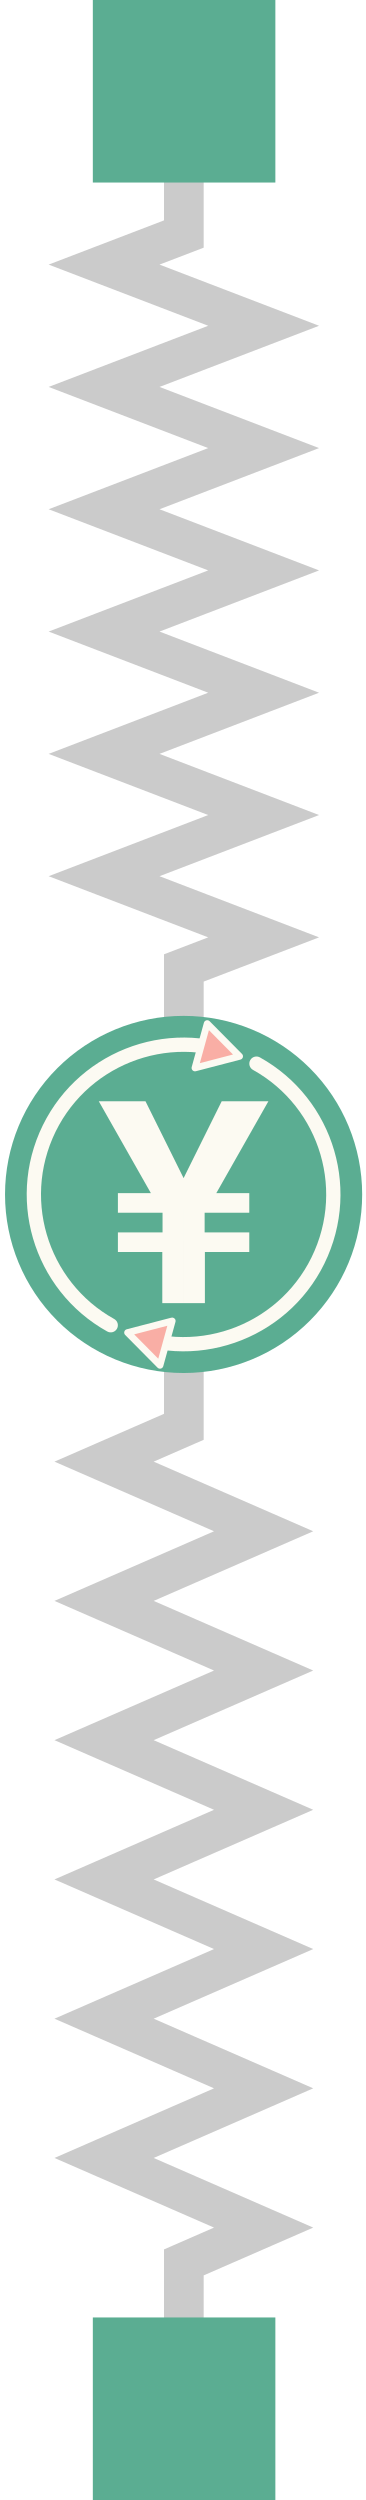
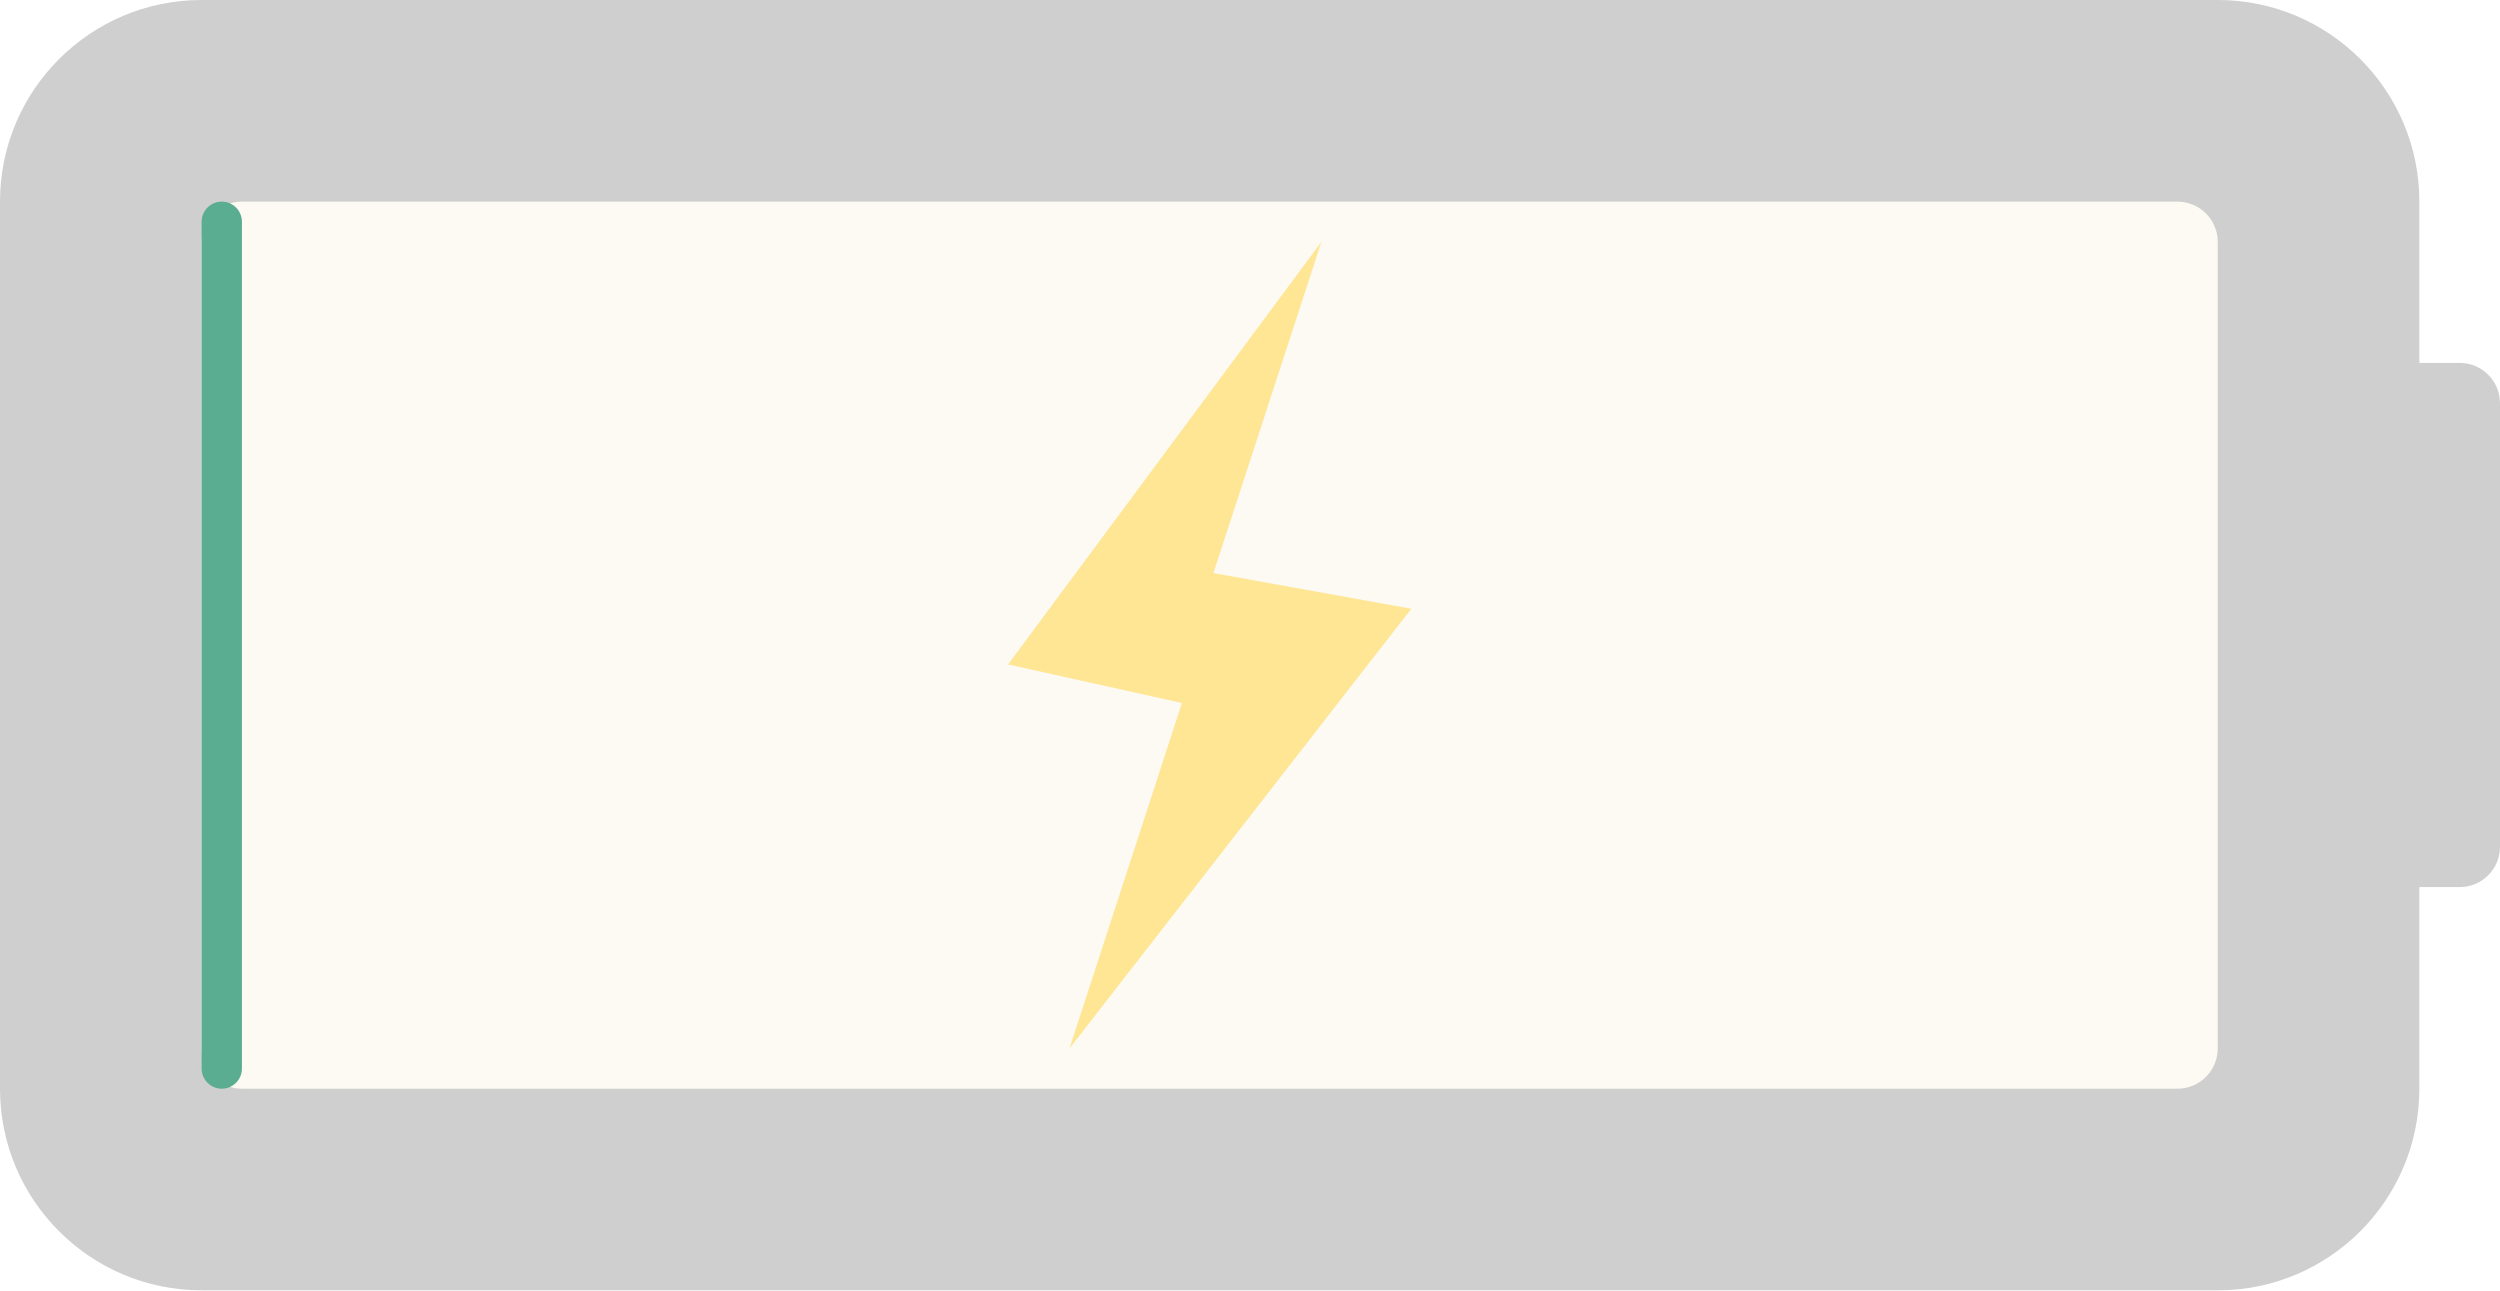
- <svg xmlns="http://www.w3.org/2000/svg" width="46" height="315" viewBox="0 0 46 315" fill="none">
-   <path d="M23.163 25.383V29.487L13.112 33.34L33.215 41.047L13.112 48.753L33.215 56.459L13.112 64.165L33.215 71.871L13.112 79.577L33.215 87.283L13.112 94.989L33.215 102.696L13.112 110.402L33.215 118.108L23.163 121.961V126.065" stroke="#CBCBCB" stroke-width="5" stroke-linecap="square" />
-   <path d="M23.163 175.107V179.779L13.112 184.166L33.215 192.94L13.112 201.713L33.215 210.487L13.112 219.261L33.215 228.034L13.112 236.808L33.215 245.582L13.112 254.355L33.215 263.129L13.112 271.903L33.215 280.676L23.163 285.063V289.736" stroke="#CBCBCB" stroke-width="5" stroke-linecap="square" />
-   <path d="M45.633 150.5C45.633 156.467 43.262 162.19 39.043 166.41C34.823 170.629 29.1 173 23.133 173C17.165 173 11.442 170.629 7.223 166.41C3.003 162.19 0.633 156.467 0.633 150.5C0.633 144.533 3.003 138.81 7.223 134.59C11.442 130.371 17.165 128 23.133 128C29.1 128 34.823 130.371 39.043 134.59C43.262 138.81 45.633 144.533 45.633 150.5Z" fill="#5BAD92" />
-   <path d="M32.066 133.154C31.836 133.219 31.642 133.373 31.526 133.582C31.41 133.79 31.382 134.037 31.448 134.266C31.513 134.496 31.667 134.69 31.876 134.806C32.407 135.1 32.917 135.419 33.407 135.76C33.897 136.101 34.366 136.463 34.813 136.846C35.261 137.229 35.687 137.631 36.091 138.052C36.495 138.473 36.876 138.911 37.235 139.366C37.593 139.821 37.928 140.293 38.24 140.778C38.552 141.263 38.839 141.763 39.102 142.274C39.365 142.786 39.604 143.31 39.817 143.844C40.03 144.378 40.217 144.922 40.379 145.474C40.54 146.026 40.675 146.587 40.783 147.153C40.891 147.72 40.972 148.292 41.025 148.869C41.078 149.446 41.103 150.027 41.1 150.61C41.097 151.194 41.065 151.779 41.004 152.365C40.942 152.95 40.852 153.536 40.731 154.12C40.61 154.705 40.459 155.287 40.277 155.867C40.095 156.446 39.882 157.022 39.636 157.592C39.392 158.162 39.12 158.713 38.826 159.244C38.531 159.775 38.212 160.285 37.871 160.775C37.531 161.265 37.168 161.734 36.786 162.181C36.786 162.181 36.786 162.182 36.786 162.182C36.403 162.629 36 163.055 35.58 163.459C35.159 163.863 34.72 164.244 34.265 164.603C33.81 164.961 33.339 165.297 32.854 165.608C32.368 165.92 31.869 166.208 31.357 166.471C30.846 166.734 30.322 166.973 29.788 167.186C29.254 167.399 28.71 167.586 28.158 167.748C27.606 167.909 27.045 168.044 26.479 168.152C25.912 168.26 25.34 168.341 24.763 168.394C24.186 168.447 23.605 168.472 23.022 168.469C22.439 168.466 21.854 168.434 21.268 168.372C20.682 168.311 20.096 168.22 19.512 168.1C18.928 167.979 18.345 167.828 17.766 167.646C17.654 167.61 17.535 167.597 17.417 167.608C17.299 167.618 17.185 167.652 17.08 167.706C16.975 167.761 16.882 167.836 16.806 167.926C16.73 168.017 16.673 168.122 16.638 168.234C16.602 168.347 16.589 168.466 16.6 168.583C16.61 168.701 16.644 168.816 16.698 168.92C16.753 169.025 16.828 169.118 16.918 169.194C17.009 169.27 17.114 169.327 17.226 169.363C17.863 169.563 18.504 169.729 19.148 169.862C19.791 169.995 20.436 170.095 21.081 170.163C21.725 170.23 22.37 170.265 23.012 170.269C23.654 170.273 24.293 170.245 24.928 170.186C25.563 170.128 26.193 170.039 26.816 169.92C27.439 169.801 28.055 169.653 28.663 169.475C29.27 169.298 29.868 169.092 30.455 168.857C31.042 168.623 31.618 168.361 32.181 168.072C32.743 167.782 33.293 167.466 33.826 167.123C34.36 166.78 34.878 166.411 35.379 166.017C35.88 165.622 36.363 165.202 36.826 164.758C37.289 164.313 37.733 163.844 38.154 163.351C38.575 162.858 38.974 162.342 39.349 161.803C39.724 161.264 40.075 160.702 40.399 160.118C40.723 159.534 41.021 158.929 41.29 158.302C41.559 157.676 41.793 157.043 41.994 156.406C42.194 155.77 42.36 155.128 42.493 154.485C42.626 153.842 42.726 153.197 42.794 152.552C42.794 152.552 42.794 152.552 42.794 152.552C42.861 151.907 42.896 151.262 42.9 150.62C42.904 149.978 42.876 149.339 42.817 148.704C42.759 148.069 42.67 147.439 42.551 146.816C42.432 146.193 42.284 145.577 42.107 144.97C41.929 144.362 41.723 143.764 41.489 143.177C41.255 142.59 40.993 142.014 40.703 141.451C40.414 140.889 40.097 140.339 39.755 139.805C39.412 139.272 39.043 138.753 38.648 138.253C38.254 137.752 37.834 137.269 37.389 136.806C36.945 136.342 36.476 135.899 35.983 135.478C35.49 135.056 34.974 134.657 34.435 134.282C33.895 133.907 33.334 133.556 32.75 133.232C32.541 133.116 32.295 133.088 32.066 133.154V133.154Z" fill="#FCFAF2" />
-   <path d="M23.253 130.731C22.611 130.728 21.972 130.756 21.337 130.814C20.703 130.872 20.073 130.961 19.449 131.08C18.826 131.199 18.21 131.348 17.603 131.525C16.995 131.702 16.397 131.909 15.81 132.143C15.223 132.377 14.647 132.639 14.085 132.928C13.522 133.218 12.973 133.534 12.439 133.877C11.905 134.22 11.387 134.589 10.886 134.983C10.386 135.378 9.903 135.798 9.439 136.243C8.976 136.687 8.533 137.156 8.111 137.649C7.69 138.142 7.291 138.658 6.916 139.197C6.541 139.737 6.19 140.299 5.866 140.883C5.542 141.466 5.244 142.072 4.975 142.698C4.706 143.324 4.472 143.957 4.272 144.594C4.071 145.231 3.905 145.872 3.772 146.515C3.639 147.158 3.539 147.803 3.472 148.448C3.404 149.093 3.369 149.738 3.365 150.38C3.362 151.022 3.39 151.661 3.448 152.296C3.506 152.931 3.595 153.561 3.714 154.184C3.833 154.807 3.981 155.424 4.159 156.031C4.336 156.638 4.542 157.236 4.777 157.823C5.011 158.41 5.273 158.986 5.562 159.549C5.851 160.112 6.168 160.661 6.511 161.195C6.853 161.729 7.222 162.247 7.617 162.748C8.011 163.248 8.431 163.731 8.876 164.195C9.32 164.658 9.789 165.101 10.282 165.522C10.775 165.944 11.291 166.343 11.831 166.718C12.37 167.093 12.932 167.444 13.515 167.768C13.724 167.884 13.97 167.912 14.2 167.847C14.429 167.781 14.623 167.627 14.739 167.418C14.855 167.21 14.883 166.964 14.818 166.734C14.752 166.505 14.598 166.311 14.39 166.195C13.859 165.9 13.348 165.581 12.858 165.24C12.369 164.9 11.899 164.537 11.452 164.155C11.004 163.772 10.578 163.369 10.175 162.948C9.771 162.528 9.389 162.089 9.031 161.634C8.672 161.179 8.337 160.707 8.025 160.222C7.714 159.737 7.426 159.237 7.163 158.726C6.9 158.214 6.661 157.69 6.448 157.157C6.235 156.623 6.048 156.078 5.887 155.526C5.725 154.974 5.59 154.414 5.482 153.847C5.374 153.281 5.294 152.708 5.241 152.131C5.187 151.554 5.162 150.973 5.165 150.39C5.169 149.807 5.2 149.221 5.262 148.636C5.323 148.05 5.414 147.464 5.535 146.88C5.655 146.296 5.807 145.713 5.989 145.134C6.171 144.554 6.384 143.979 6.629 143.408C6.874 142.838 7.145 142.287 7.44 141.756C7.734 141.226 8.053 140.715 8.394 140.225C8.735 139.735 9.097 139.266 9.48 138.819C9.862 138.371 10.265 137.945 10.686 137.541C11.107 137.137 11.545 136.756 12 136.397C12.455 136.039 12.926 135.703 13.412 135.392C13.897 135.08 14.396 134.792 14.908 134.529C15.42 134.266 15.943 134.028 16.477 133.815C17.011 133.602 17.555 133.414 18.107 133.253C18.66 133.091 19.22 132.956 19.787 132.848C20.353 132.74 20.925 132.66 21.502 132.606C22.079 132.553 22.66 132.528 23.243 132.531C23.826 132.535 24.412 132.566 24.997 132.628C25.583 132.689 26.169 132.78 26.753 132.901C27.337 133.021 27.92 133.172 28.499 133.355C28.612 133.39 28.73 133.403 28.848 133.393C28.966 133.382 29.08 133.349 29.185 133.294C29.29 133.239 29.383 133.165 29.459 133.074C29.535 132.983 29.592 132.879 29.628 132.766C29.663 132.653 29.676 132.535 29.666 132.417C29.655 132.299 29.622 132.185 29.567 132.08C29.512 131.975 29.438 131.882 29.347 131.806C29.256 131.73 29.152 131.673 29.039 131.637C28.402 131.437 27.761 131.271 27.118 131.138C26.475 131.005 25.829 130.905 25.185 130.838C24.54 130.77 23.895 130.735 23.253 130.731Z" fill="#FCFAF2" />
-   <path d="M30.187 133.096L24.569 134.559L26.107 128.973L30.187 133.096Z" fill="#F9AEA5" />
-   <path d="M26.147 128.546C26.047 128.537 25.946 128.563 25.863 128.62C25.78 128.678 25.72 128.762 25.693 128.859L24.155 134.446C24.135 134.518 24.134 134.595 24.153 134.667C24.172 134.74 24.21 134.807 24.263 134.86C24.316 134.914 24.383 134.952 24.455 134.972C24.528 134.992 24.605 134.993 24.677 134.974L30.296 133.511C30.369 133.492 30.436 133.454 30.489 133.401C30.543 133.349 30.582 133.283 30.602 133.21C30.622 133.138 30.622 133.061 30.603 132.988C30.584 132.915 30.546 132.849 30.493 132.795L26.413 128.672C26.342 128.6 26.248 128.556 26.147 128.546ZM26.324 129.802L29.359 132.869L25.18 133.957L26.324 129.802Z" fill="#FCFAF2" />
-   <path d="M16.078 167.904L21.696 166.441L20.158 172.027L16.078 167.904Z" fill="#F9AEA5" />
-   <path d="M21.766 166.018C21.707 166.009 21.646 166.011 21.588 166.026L15.969 167.489C15.896 167.508 15.83 167.546 15.776 167.599C15.723 167.652 15.684 167.718 15.664 167.79C15.644 167.863 15.643 167.939 15.662 168.012C15.681 168.085 15.719 168.151 15.772 168.205L19.852 172.328C19.905 172.382 19.972 172.42 20.044 172.44C20.117 172.46 20.194 172.461 20.267 172.442C20.34 172.423 20.406 172.385 20.46 172.332C20.513 172.279 20.552 172.213 20.572 172.141L22.11 166.555C22.126 166.497 22.13 166.436 22.121 166.377C22.112 166.317 22.09 166.261 22.058 166.21C22.026 166.16 21.983 166.116 21.933 166.083C21.882 166.05 21.826 166.028 21.766 166.018ZM21.085 167.043L19.941 171.198L16.906 168.131L21.085 167.043Z" fill="#FCFAF2" />
-   <path d="M23.133 164.196H25.816V157.753H31.41V155.28H25.784V152.807H31.41V150.333H27.255L33.818 138.759H27.934L23.133 148.442L23.133 164.196ZM23.132 164.196H20.449V157.753H14.856V155.28H20.481V152.807H14.856V150.333H19.01L12.447 138.759H18.331L23.133 148.442" fill="#FCFAF2" />
-   <path d="M34.696 0H11.696V23H34.696V0Z" fill="#5BAD92" />
-   <path d="M34.696 292H11.696V315H34.696V292Z" fill="#5BAD92" />
+ <svg xmlns="http://www.w3.org/2000/svg" width="62" height="32" viewBox="0 0 62 32" fill="none">
+   <rect width="60" height="32" rx="5" fill="#CFCFCF" />
+   <rect x="52" y="9" width="10" height="13" rx="1" fill="#CFCFCF" />
+   <rect x="5" y="5" width="50" height="22" rx="1" fill="#FCFAF2" />
+   <rect x="5" y="5" width="1" height="22" rx="0.5" fill="#5BAD92" />
+   <path d="M35 15.097L30.093 14.212L32.77 6L25 16.478L29.312 17.434L26.524 26L35 15.097Z" fill="#FFE694" />
</svg>
